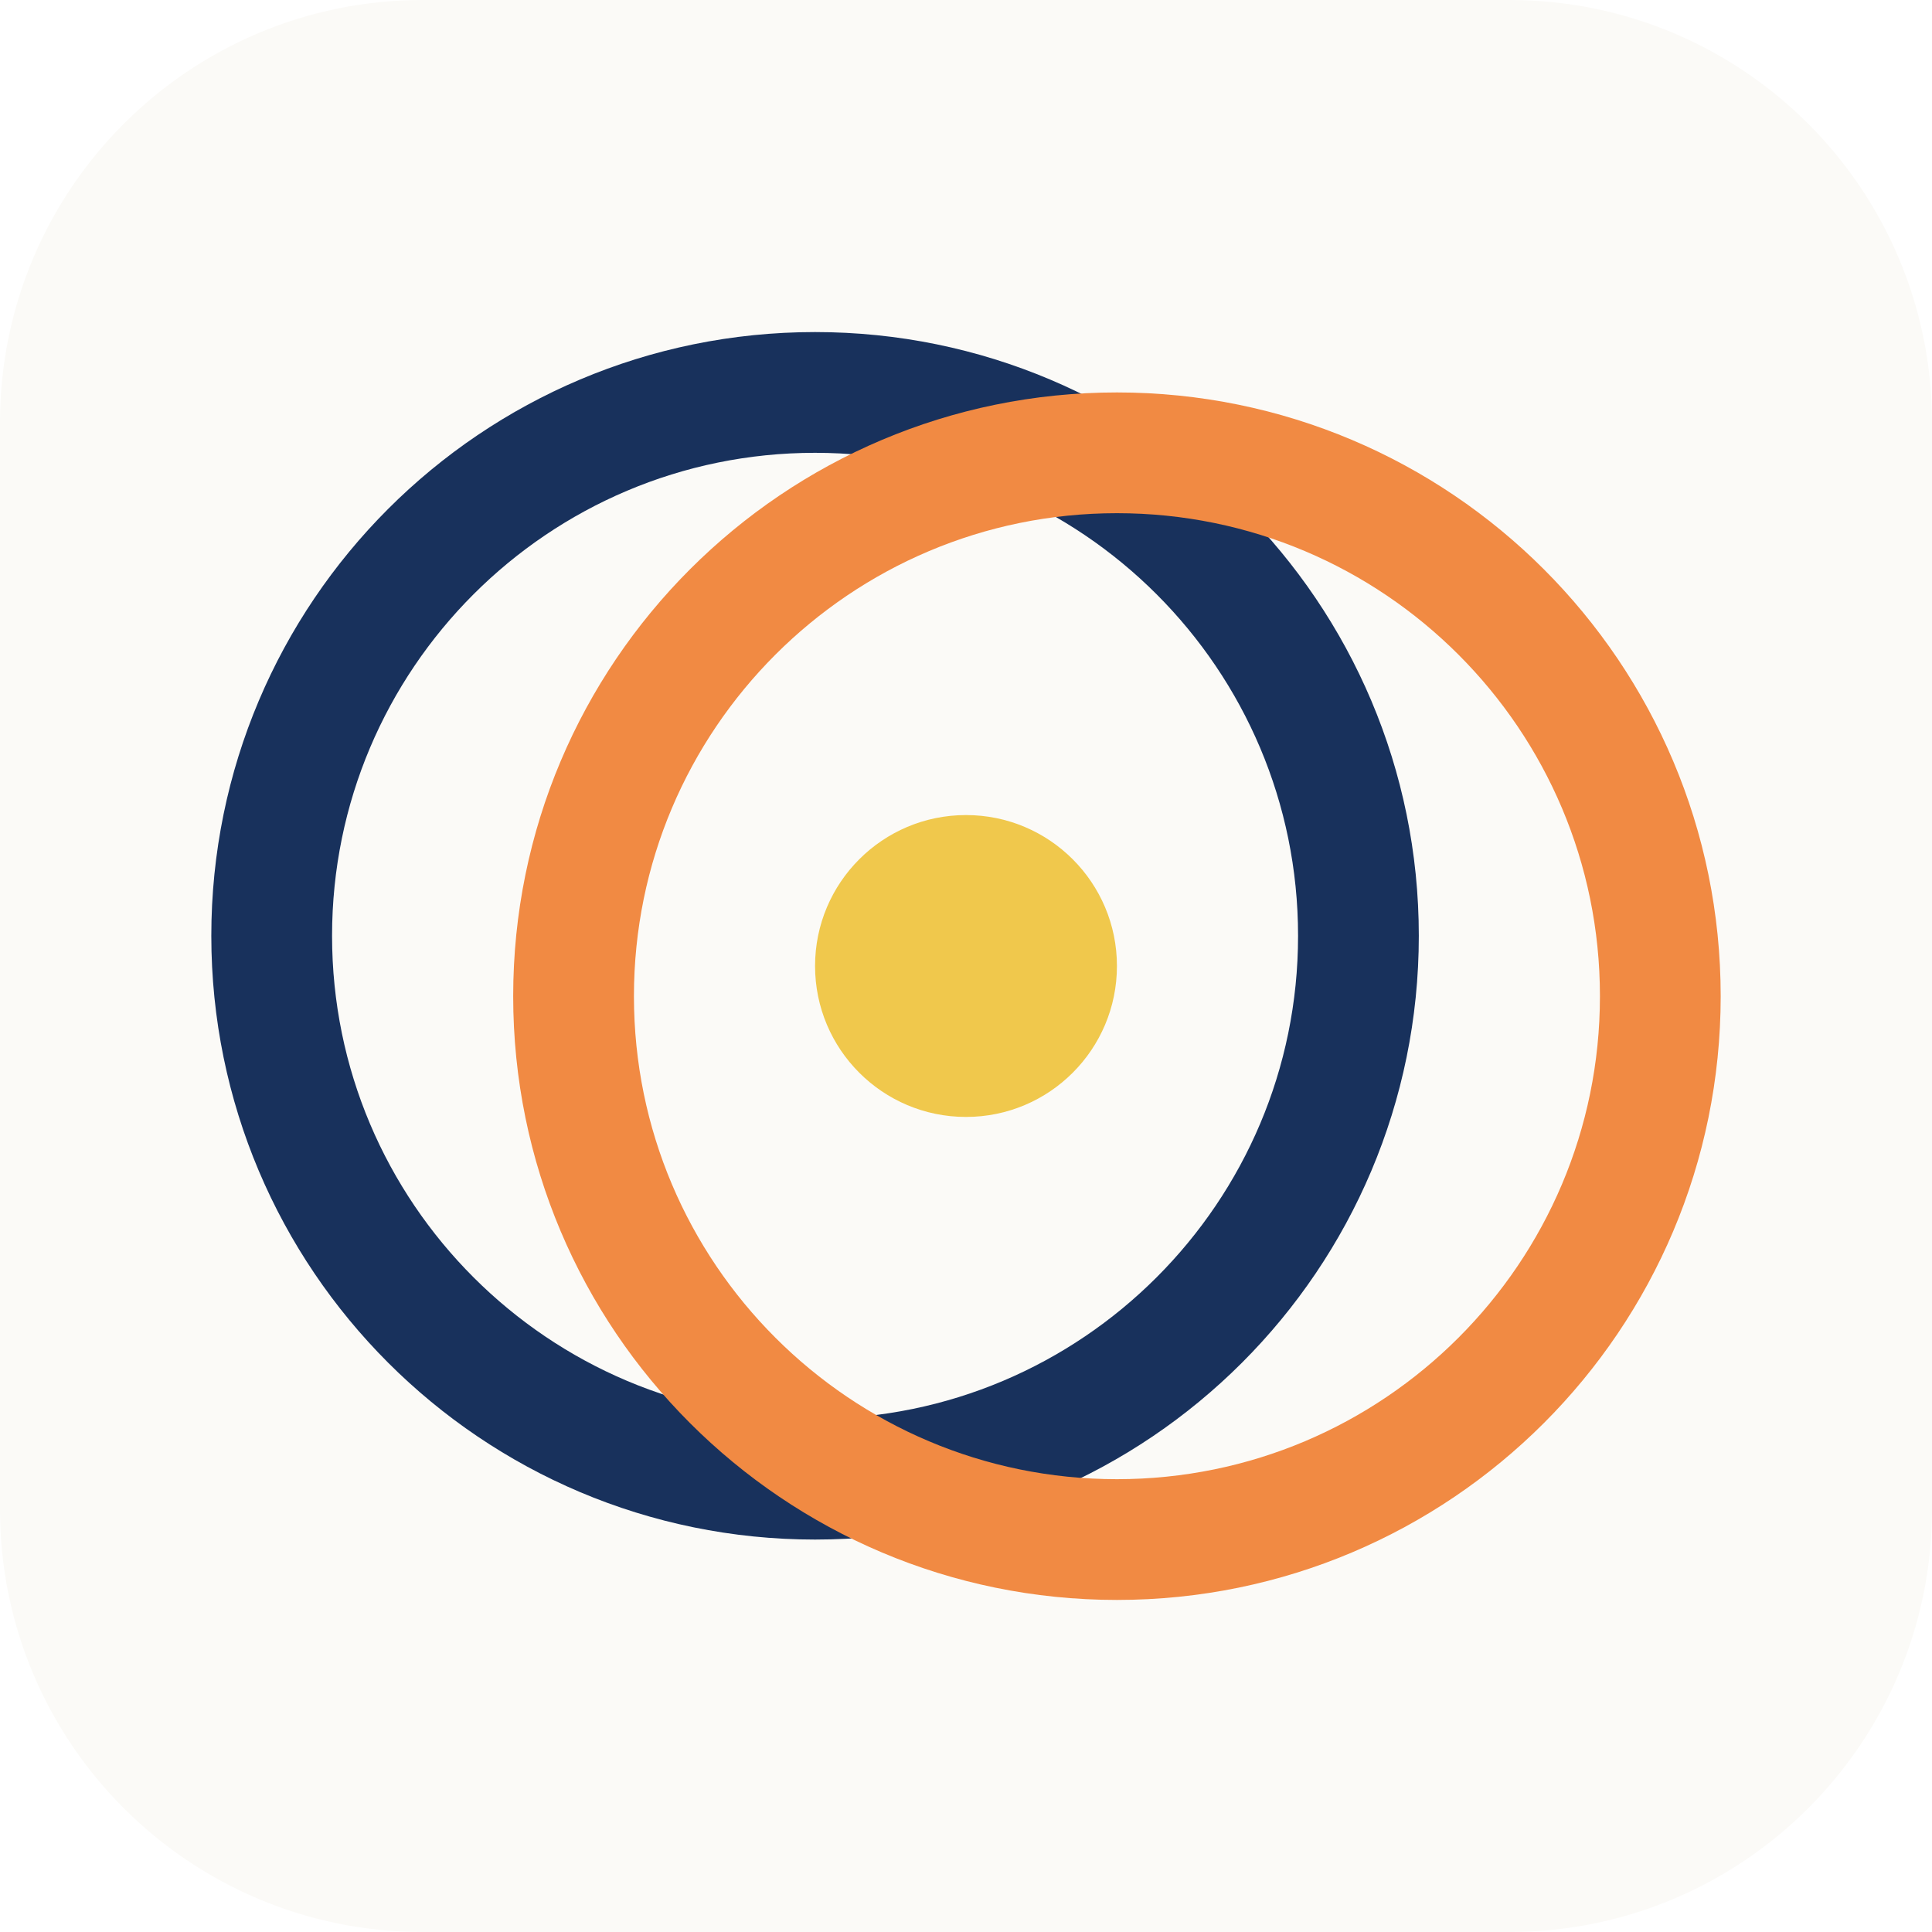
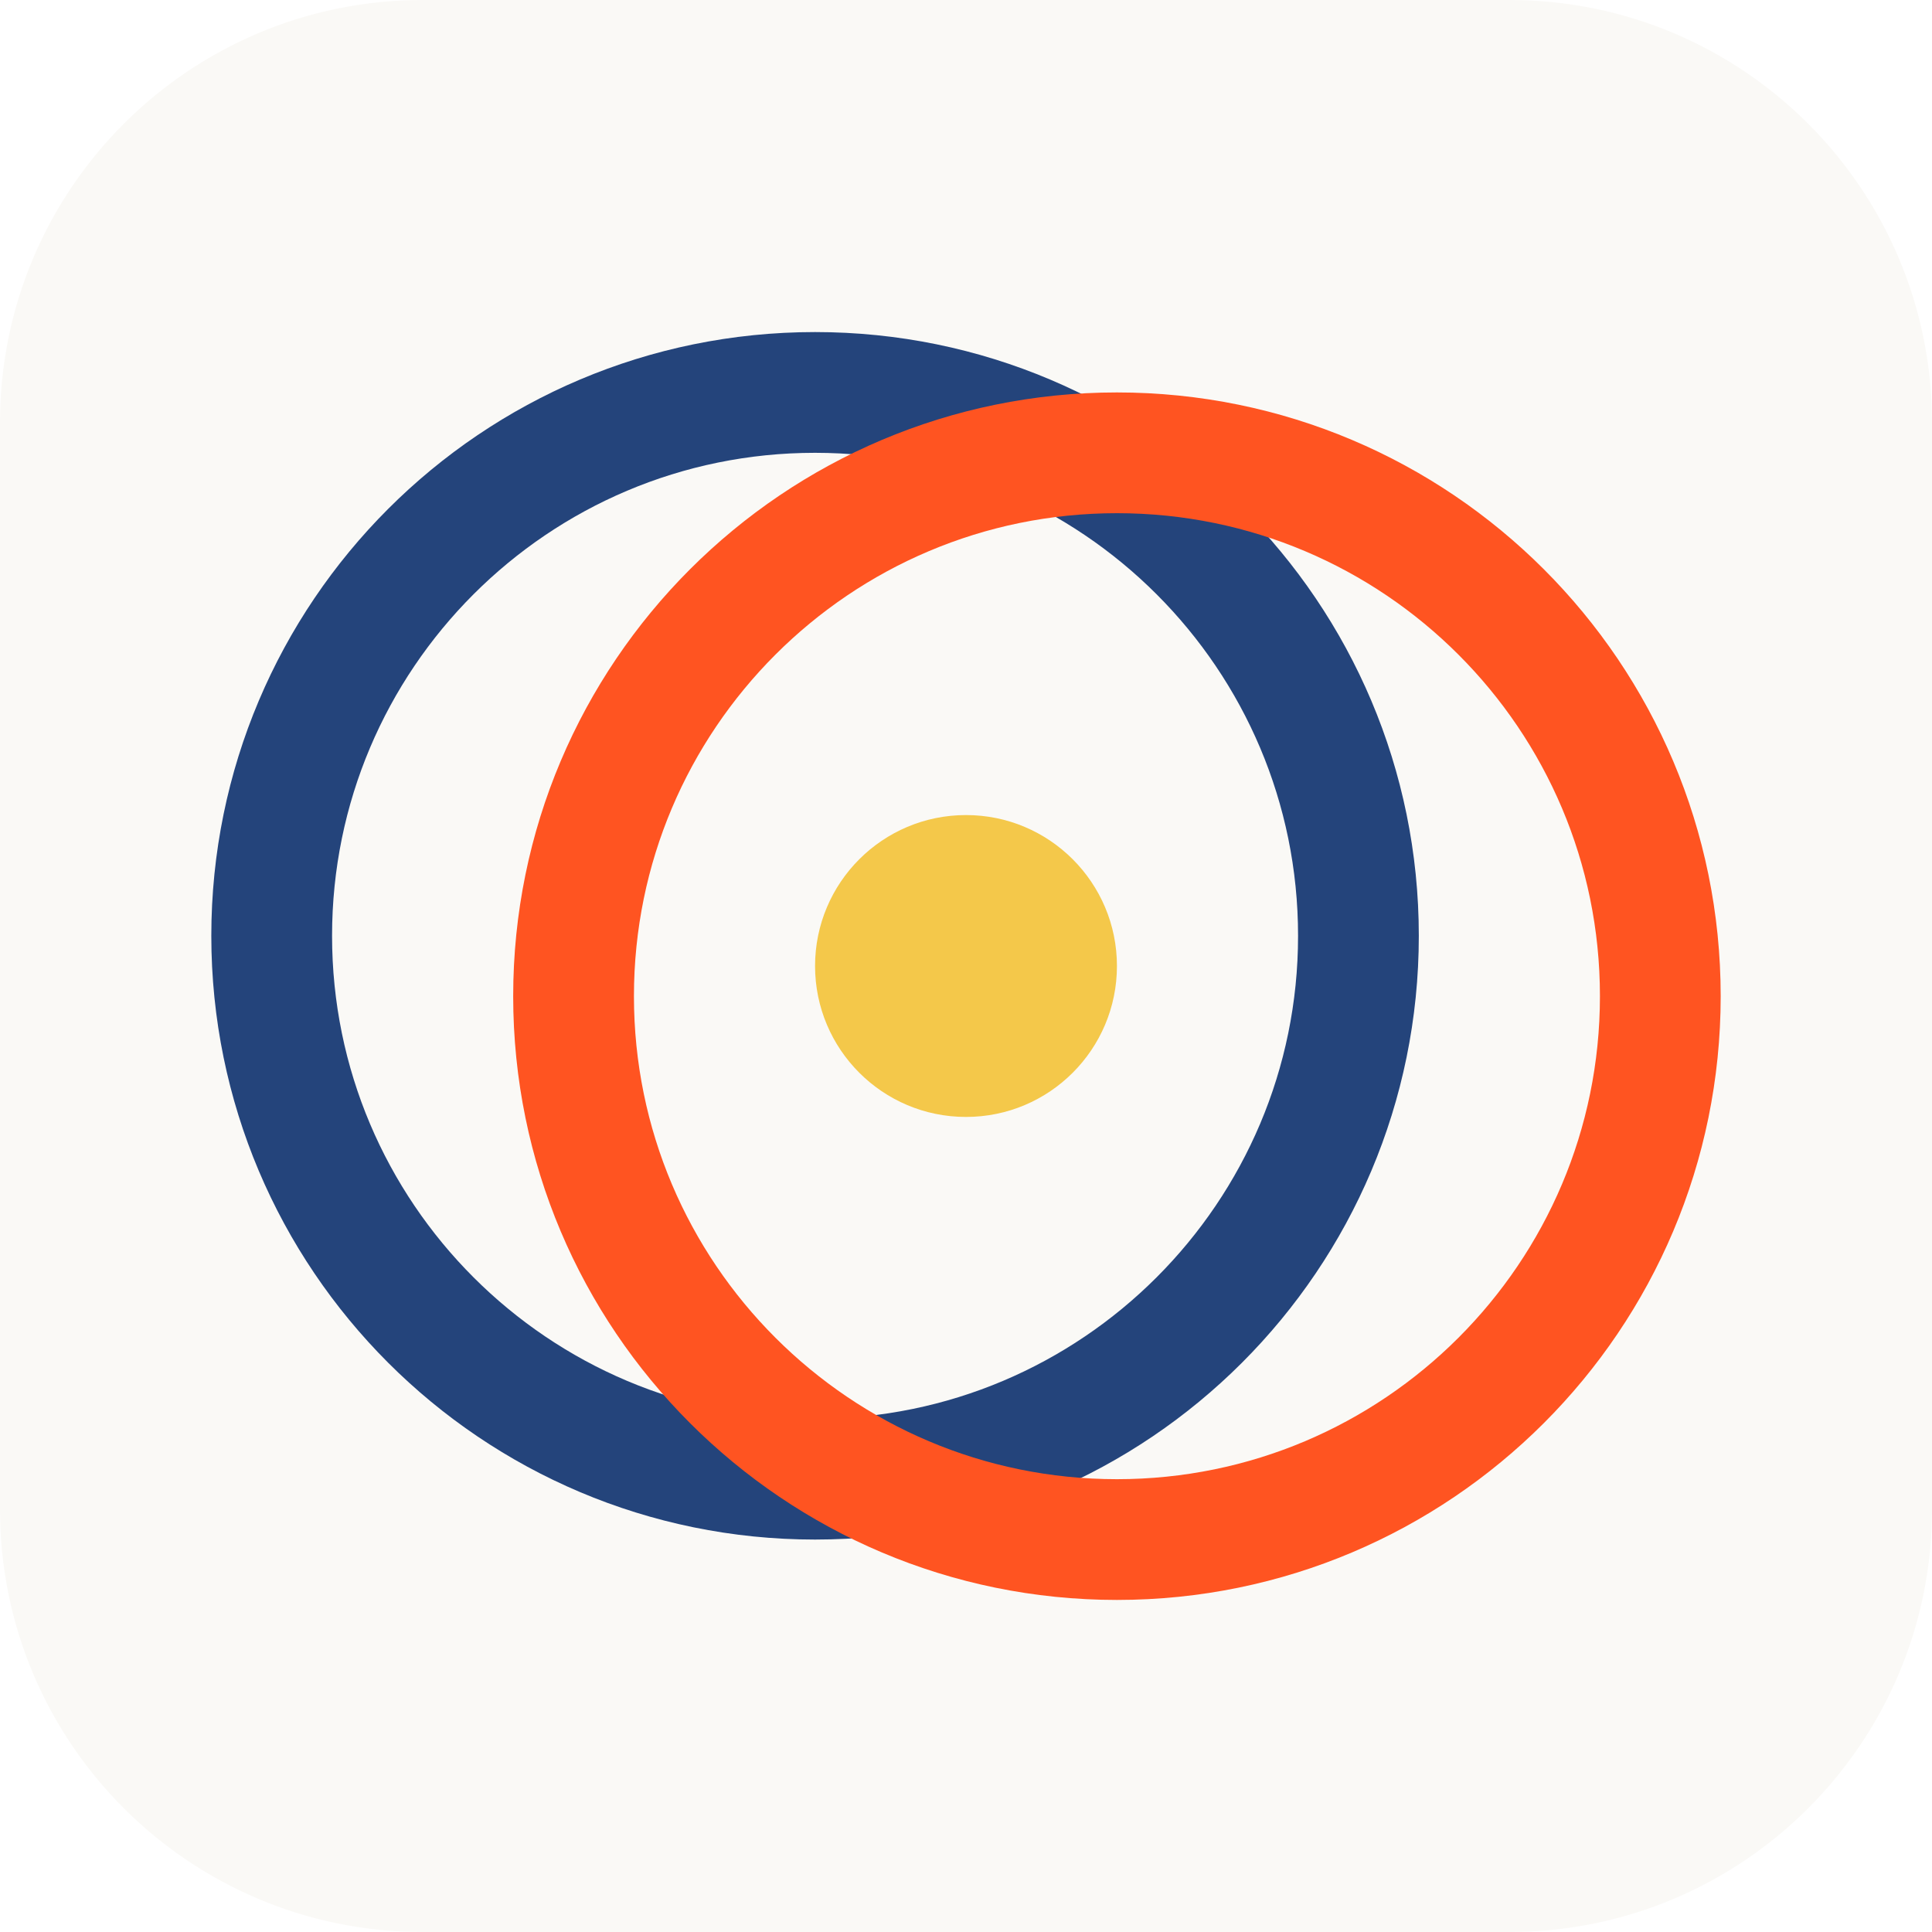
<svg xmlns="http://www.w3.org/2000/svg" viewBox="0 0 64 64">
-   <rect width="64" height="64" rx="14" fill="#fbfaf7" />
-   <circle cx="27" cy="31" r="18" fill="none" stroke="#18315c" stroke-width="4" />
-   <circle cx="37" cy="33" r="18" fill="none" stroke="#f18a43" stroke-width="4" />
-   <circle cx="32" cy="32" r="5" fill="#f0c84c" />
+   <rect width="64" height="64" rx="14" fill="#faf9f6" />
+   <circle cx="27" cy="31" r="18" fill="none" stroke="#24447b" stroke-width="4" />
+   <circle cx="37" cy="33" r="18" fill="none" stroke="#ff5421" stroke-width="4" />
+   <circle cx="32" cy="32" r="5" fill="#f4c84a" />
</svg>
